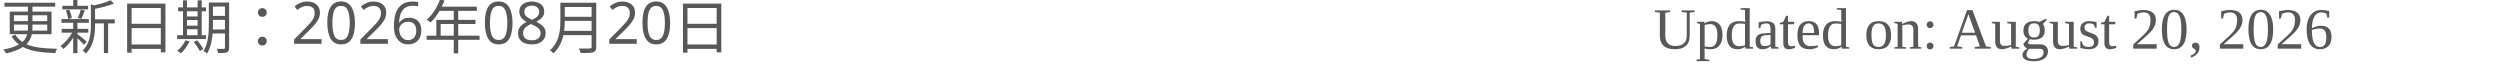
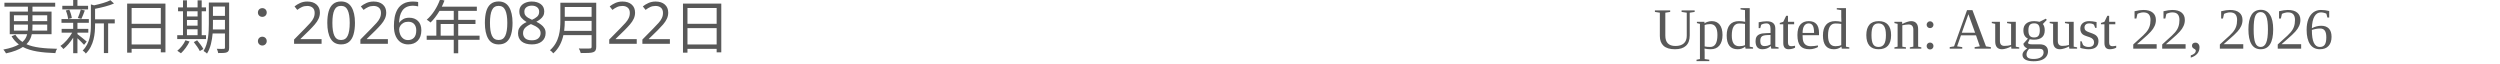
<svg xmlns="http://www.w3.org/2000/svg" width="514px" height="13px" viewBox="0 0 514 13" version="1.1">
  <g id="页面-1" stroke="none" stroke-width="1" fill="none" fill-rule="evenodd" font-family="STSongti-SC-Regular, Songti SC" font-size="12" font-weight="normal" letter-spacing="-0.05" line-spacing="17">
-     <text id="更新日期：2026年08月20日-Stati" fill="#585858">
-       <tspan x="0.128" y="10">更新日期：2026年08月20日                                                                               </tspan>
-       <tspan x="340" y="10" font-family="TimesNewRomanPSMT, Times New Roman">Updated on: August 20, 2026</tspan>
+     <text id="更新日期：2026年08月22日-Stati" fill="#585858">
+       <tspan x="0.128" y="10">更新日期：2026年08月22日                                                                               </tspan>
+       <tspan x="340" y="10" font-family="TimesNewRomanPSMT, Times New Roman">Updated on: August 22, 2026</tspan>
    </text>
  </g>
</svg>
